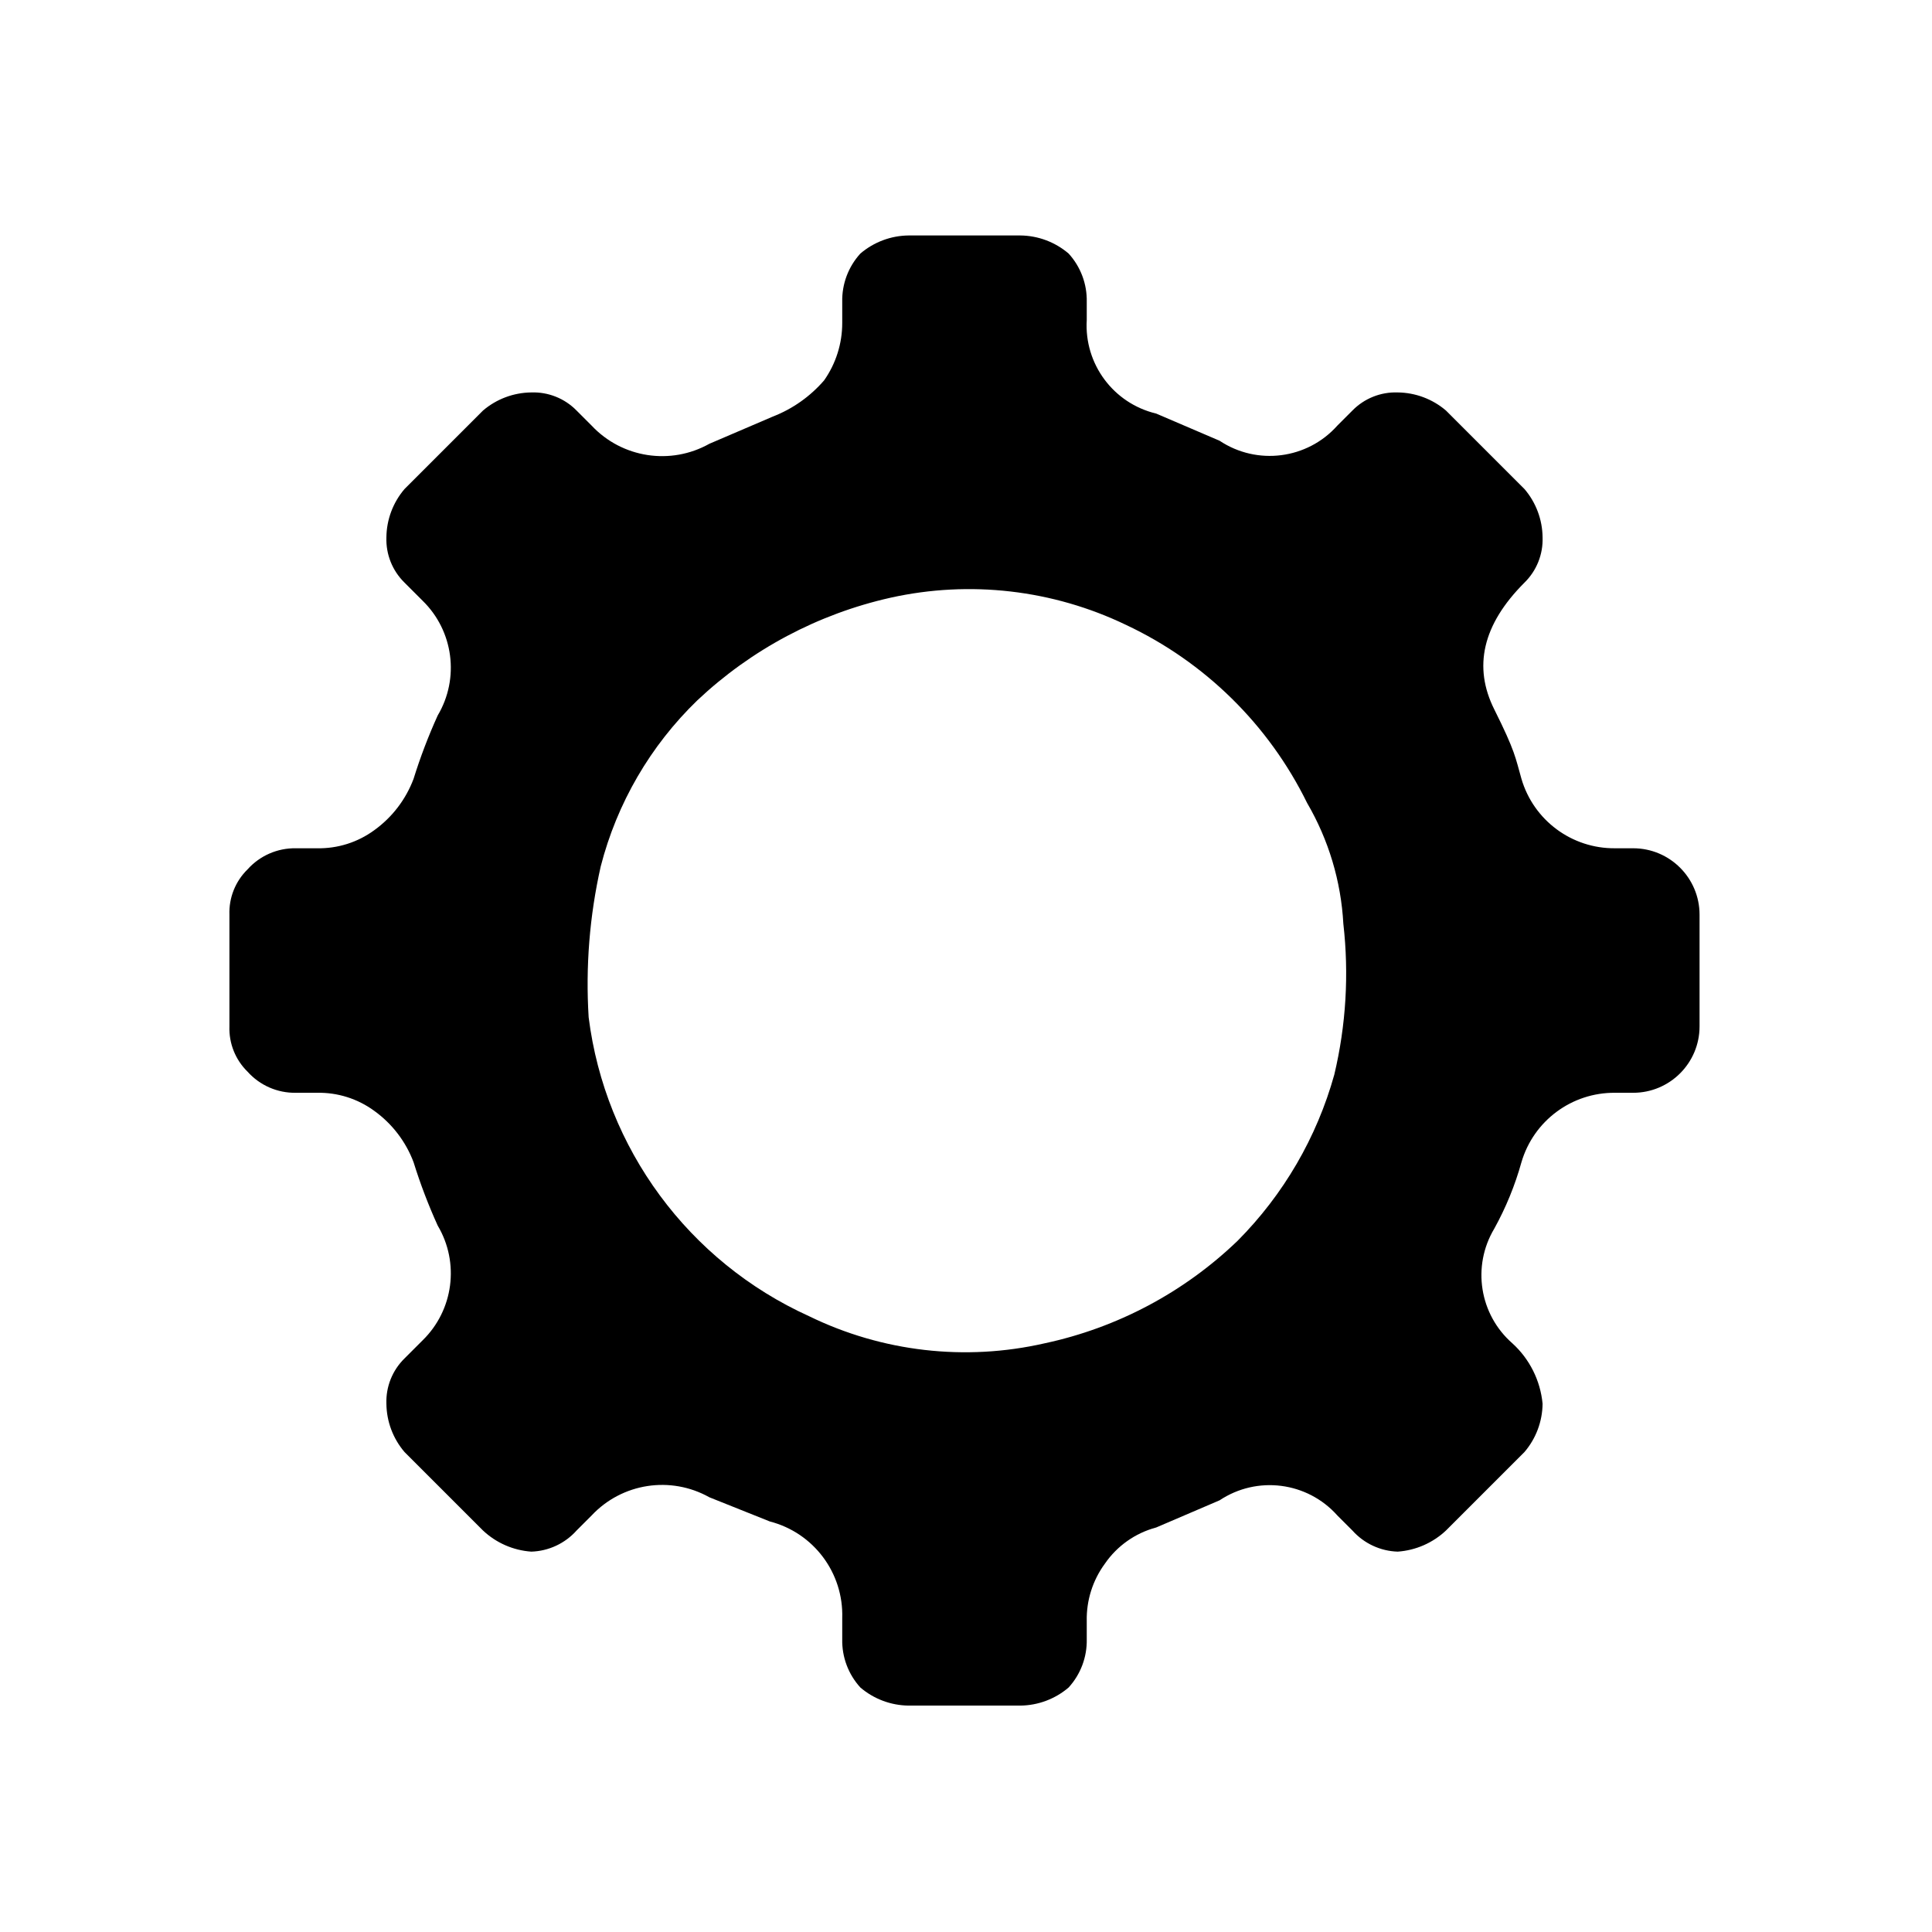
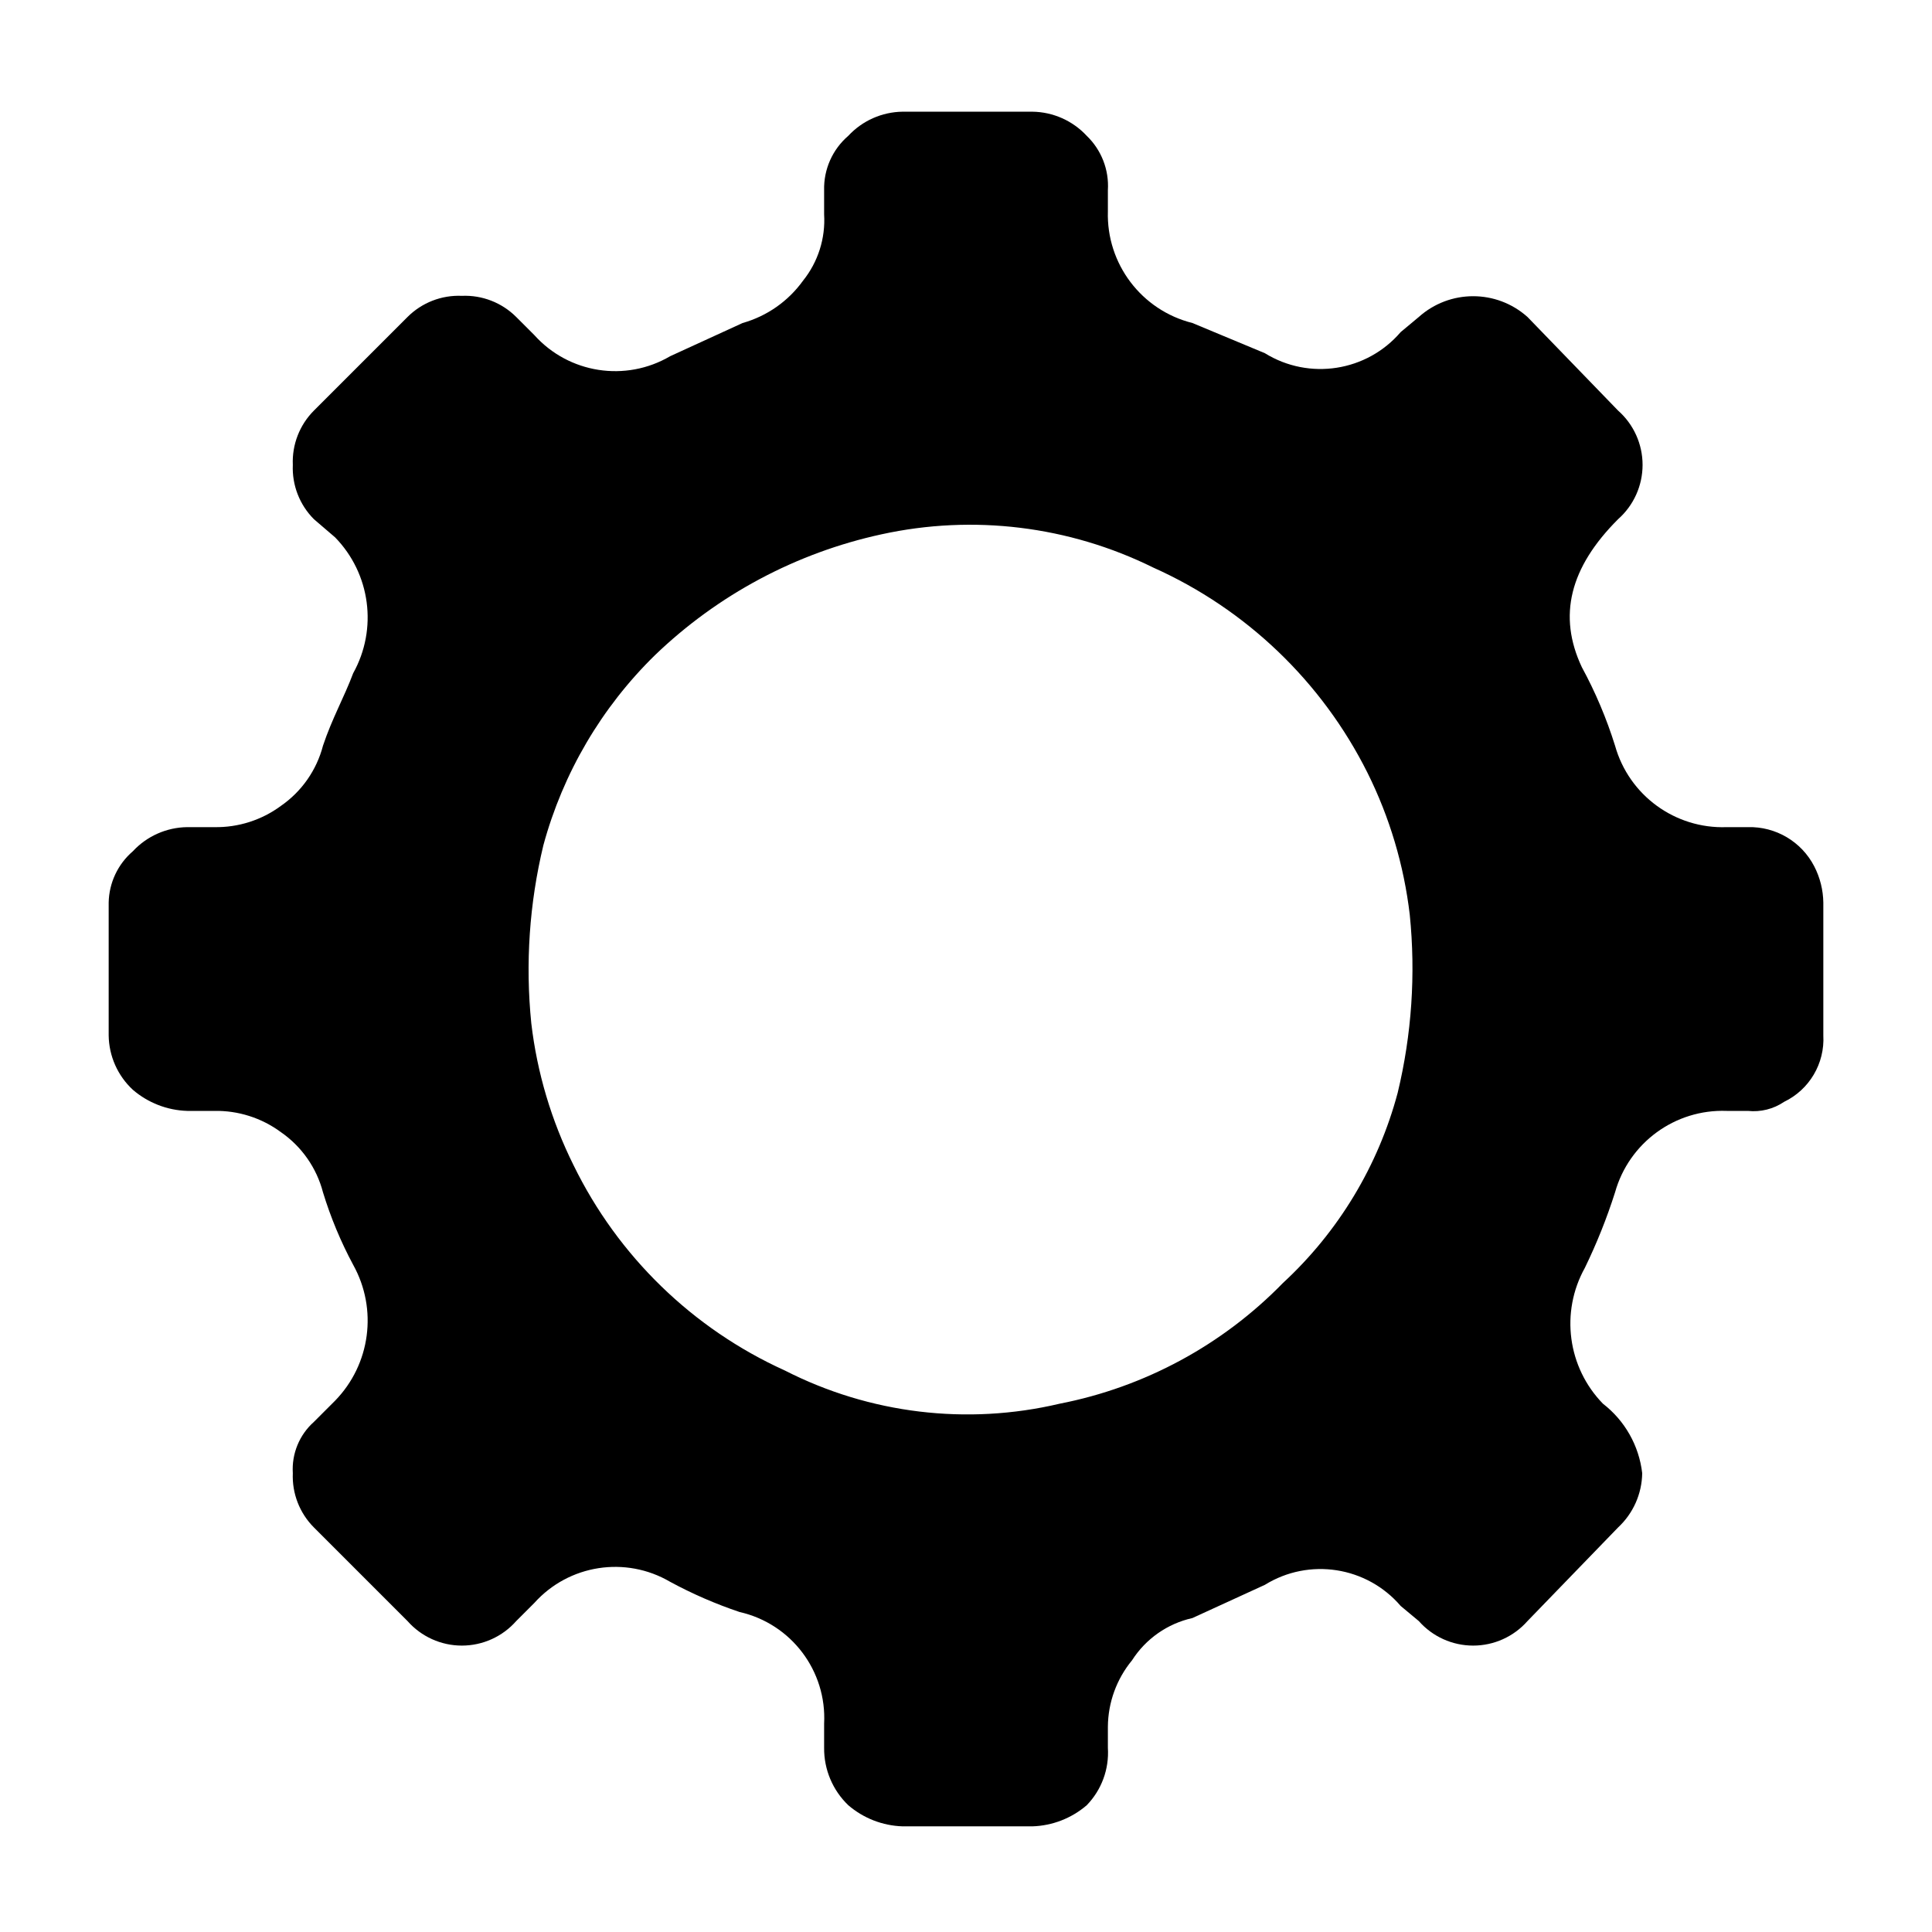
<svg xmlns="http://www.w3.org/2000/svg" viewBox="0 0 64 64">
  <g id="Layer_1" data-name="Layer 1">
-     <path d="M56.3,30.3V34a2.2,2.2,0,0,1-2.2,2.2h-.6a3.2,3.2,0,0,0-3.1,2.3,10.2,10.2,0,0,1-.9,2.2,3,3,0,0,0,.6,3.8,3.1,3.1,0,0,1,1,2,2.5,2.5,0,0,1-.6,1.6l-2.6,2.6a2.6,2.6,0,0,1-1.6.7,2.1,2.1,0,0,1-1.5-.7l-.5-.5a3,3,0,0,0-3.9-.5l-2.1.9a3,3,0,0,0-1.7,1.2,3.1,3.1,0,0,0-.6,1.9v.6a2.3,2.3,0,0,1-.6,1.6,2.5,2.5,0,0,1-1.6.6H30.1a2.5,2.5,0,0,1-1.6-.6,2.3,2.3,0,0,1-.6-1.6v-.7a3.2,3.2,0,0,0-2.4-3.2l-2-.8a3.2,3.2,0,0,0-3.9.6l-.5.5a2.1,2.1,0,0,1-1.5.7,2.6,2.6,0,0,1-1.6-.7l-2.6-2.6a2.5,2.5,0,0,1-.6-1.6,2,2,0,0,1,.6-1.5l.6-.6a3.1,3.1,0,0,0,.5-3.8,18,18,0,0,1-.8-2.1,3.7,3.7,0,0,0-1.3-1.7,3.1,3.1,0,0,0-1.9-.6H9.8a2.1,2.1,0,0,1-1.6-.7A2,2,0,0,1,7.6,34V30.3a2,2,0,0,1,.6-1.5,2.1,2.1,0,0,1,1.6-.7h.7a3.1,3.1,0,0,0,1.9-.6,3.7,3.7,0,0,0,1.3-1.7,18,18,0,0,1,.8-2.1,3.1,3.1,0,0,0-.5-3.8l-.6-.6a2,2,0,0,1-.6-1.5,2.5,2.5,0,0,1,.6-1.6L16,13.6a2.5,2.5,0,0,1,1.6-.6,2,2,0,0,1,1.5.6l.5.5a3.2,3.2,0,0,0,3.9.6l2.1-.9a4.3,4.3,0,0,0,1.7-1.2,3.3,3.3,0,0,0,.6-1.9V10a2.3,2.3,0,0,1,.6-1.6,2.5,2.5,0,0,1,1.6-.6h3.7a2.5,2.5,0,0,1,1.6.6A2.3,2.3,0,0,1,36,10v.6a3,3,0,0,0,2.3,3.1l2.1.9a3,3,0,0,0,3.9-.5l.5-.5a2,2,0,0,1,1.5-.6,2.5,2.5,0,0,1,1.6.6l2.6,2.6a2.5,2.5,0,0,1,.6,1.6,2,2,0,0,1-.6,1.5c-1.4,1.4-1.7,2.8-1,4.2s.7,1.6.9,2.3a3.2,3.2,0,0,0,3.1,2.3h.6a2.2,2.2,0,0,1,2.2,2.2ZM34.6,44.5A13.2,13.2,0,0,0,41,41.1a12.6,12.6,0,0,0,3.2-5.5,14.5,14.5,0,0,0,.3-5,8.9,8.9,0,0,0-1.2-4,12.7,12.7,0,0,0-6-5.9,12,12,0,0,0-7.8-.9,13.7,13.7,0,0,0-6.4,3.4,11.7,11.7,0,0,0-3.2,5.5,17.7,17.7,0,0,0-.4,5,12.6,12.6,0,0,0,7.3,9.9A11.8,11.8,0,0,0,34.6,44.5Z" />
+     <path d="M60.4,29.9v4.4a2.3,2.3,0,0,1-1.3,2.2,1.8,1.8,0,0,1-1.2.3h-.7a3.7,3.7,0,0,0-3.7,2.7,18.6,18.6,0,0,1-1,2.5,3.8,3.8,0,0,0,.6,4.5,3.4,3.4,0,0,1,1.3,2.3,2.5,2.5,0,0,1-.8,1.8l-3,3.1a2.4,2.4,0,0,1-3.6,0l-.6-.5a3.5,3.5,0,0,0-4.5-.7l-2.4,1.1a3.2,3.2,0,0,0-2,1.4,3.5,3.5,0,0,0-.8,2.2v.7a2.5,2.5,0,0,1-.7,1.9,2.9,2.9,0,0,1-1.8.7H29.9a2.9,2.9,0,0,1-1.8-.7,2.6,2.6,0,0,1-.8-1.9v-.8a3.6,3.6,0,0,0-2.8-3.7,14.6,14.6,0,0,1-2.3-1,3.6,3.6,0,0,0-4.5.7l-.6.6a2.4,2.4,0,0,1-3.6,0l-3.1-3.1a2.4,2.4,0,0,1-.7-1.8,2.1,2.1,0,0,1,.7-1.7l.7-.7a3.8,3.8,0,0,0,.6-4.5,13.3,13.3,0,0,1-1-2.4,3.5,3.5,0,0,0-1.4-2,3.6,3.6,0,0,0-2.2-.7H6.2a2.9,2.9,0,0,1-1.8-.7,2.5,2.5,0,0,1-.8-1.8V29.9a2.3,2.3,0,0,1,.8-1.7,2.5,2.5,0,0,1,1.8-.8h.9a3.6,3.6,0,0,0,2.2-.7,3.5,3.5,0,0,0,1.4-2c.3-.9.7-1.6,1-2.4a3.8,3.8,0,0,0-.6-4.5l-.7-.6a2.4,2.4,0,0,1-.7-1.8,2.4,2.4,0,0,1,.7-1.8l3.1-3.1a2.4,2.4,0,0,1,1.8-.7,2.4,2.4,0,0,1,1.8.7l.6.6a3.6,3.6,0,0,0,4.5.7l2.4-1.1a3.7,3.7,0,0,0,2-1.4,3.2,3.2,0,0,0,.7-2.2V6.3a2.3,2.3,0,0,1,.8-1.8,2.5,2.5,0,0,1,1.8-.8h4.3a2.5,2.5,0,0,1,1.8.8,2.3,2.3,0,0,1,.7,1.8V7a3.7,3.7,0,0,0,2.8,3.7l2.4,1a3.5,3.5,0,0,0,4.5-.7l.6-.5a2.7,2.7,0,0,1,3.6,0l3,3.1a2.4,2.4,0,0,1,0,3.6c-1.6,1.6-2,3.2-1.2,4.9a14.5,14.5,0,0,1,1.1,2.6,3.7,3.7,0,0,0,3.7,2.7h.7a2.4,2.4,0,0,1,2.2,1.3A2.7,2.7,0,0,1,60.4,29.9ZM35.1,46.5a14.1,14.1,0,0,0,7.4-4,13.2,13.2,0,0,0,3.8-6.3,17.6,17.6,0,0,0,.4-5.9,14.3,14.3,0,0,0-1.4-4.7,14.6,14.6,0,0,0-7.1-6.8,13.7,13.7,0,0,0-9-1.1,15.6,15.6,0,0,0-7.5,4A13.9,13.9,0,0,0,18,28a17.6,17.6,0,0,0-.4,5.9A14.3,14.3,0,0,0,19,38.6a14.4,14.4,0,0,0,7,6.8A13.3,13.3,0,0,0,35.1,46.5Z" />
  </g>
</svg>
